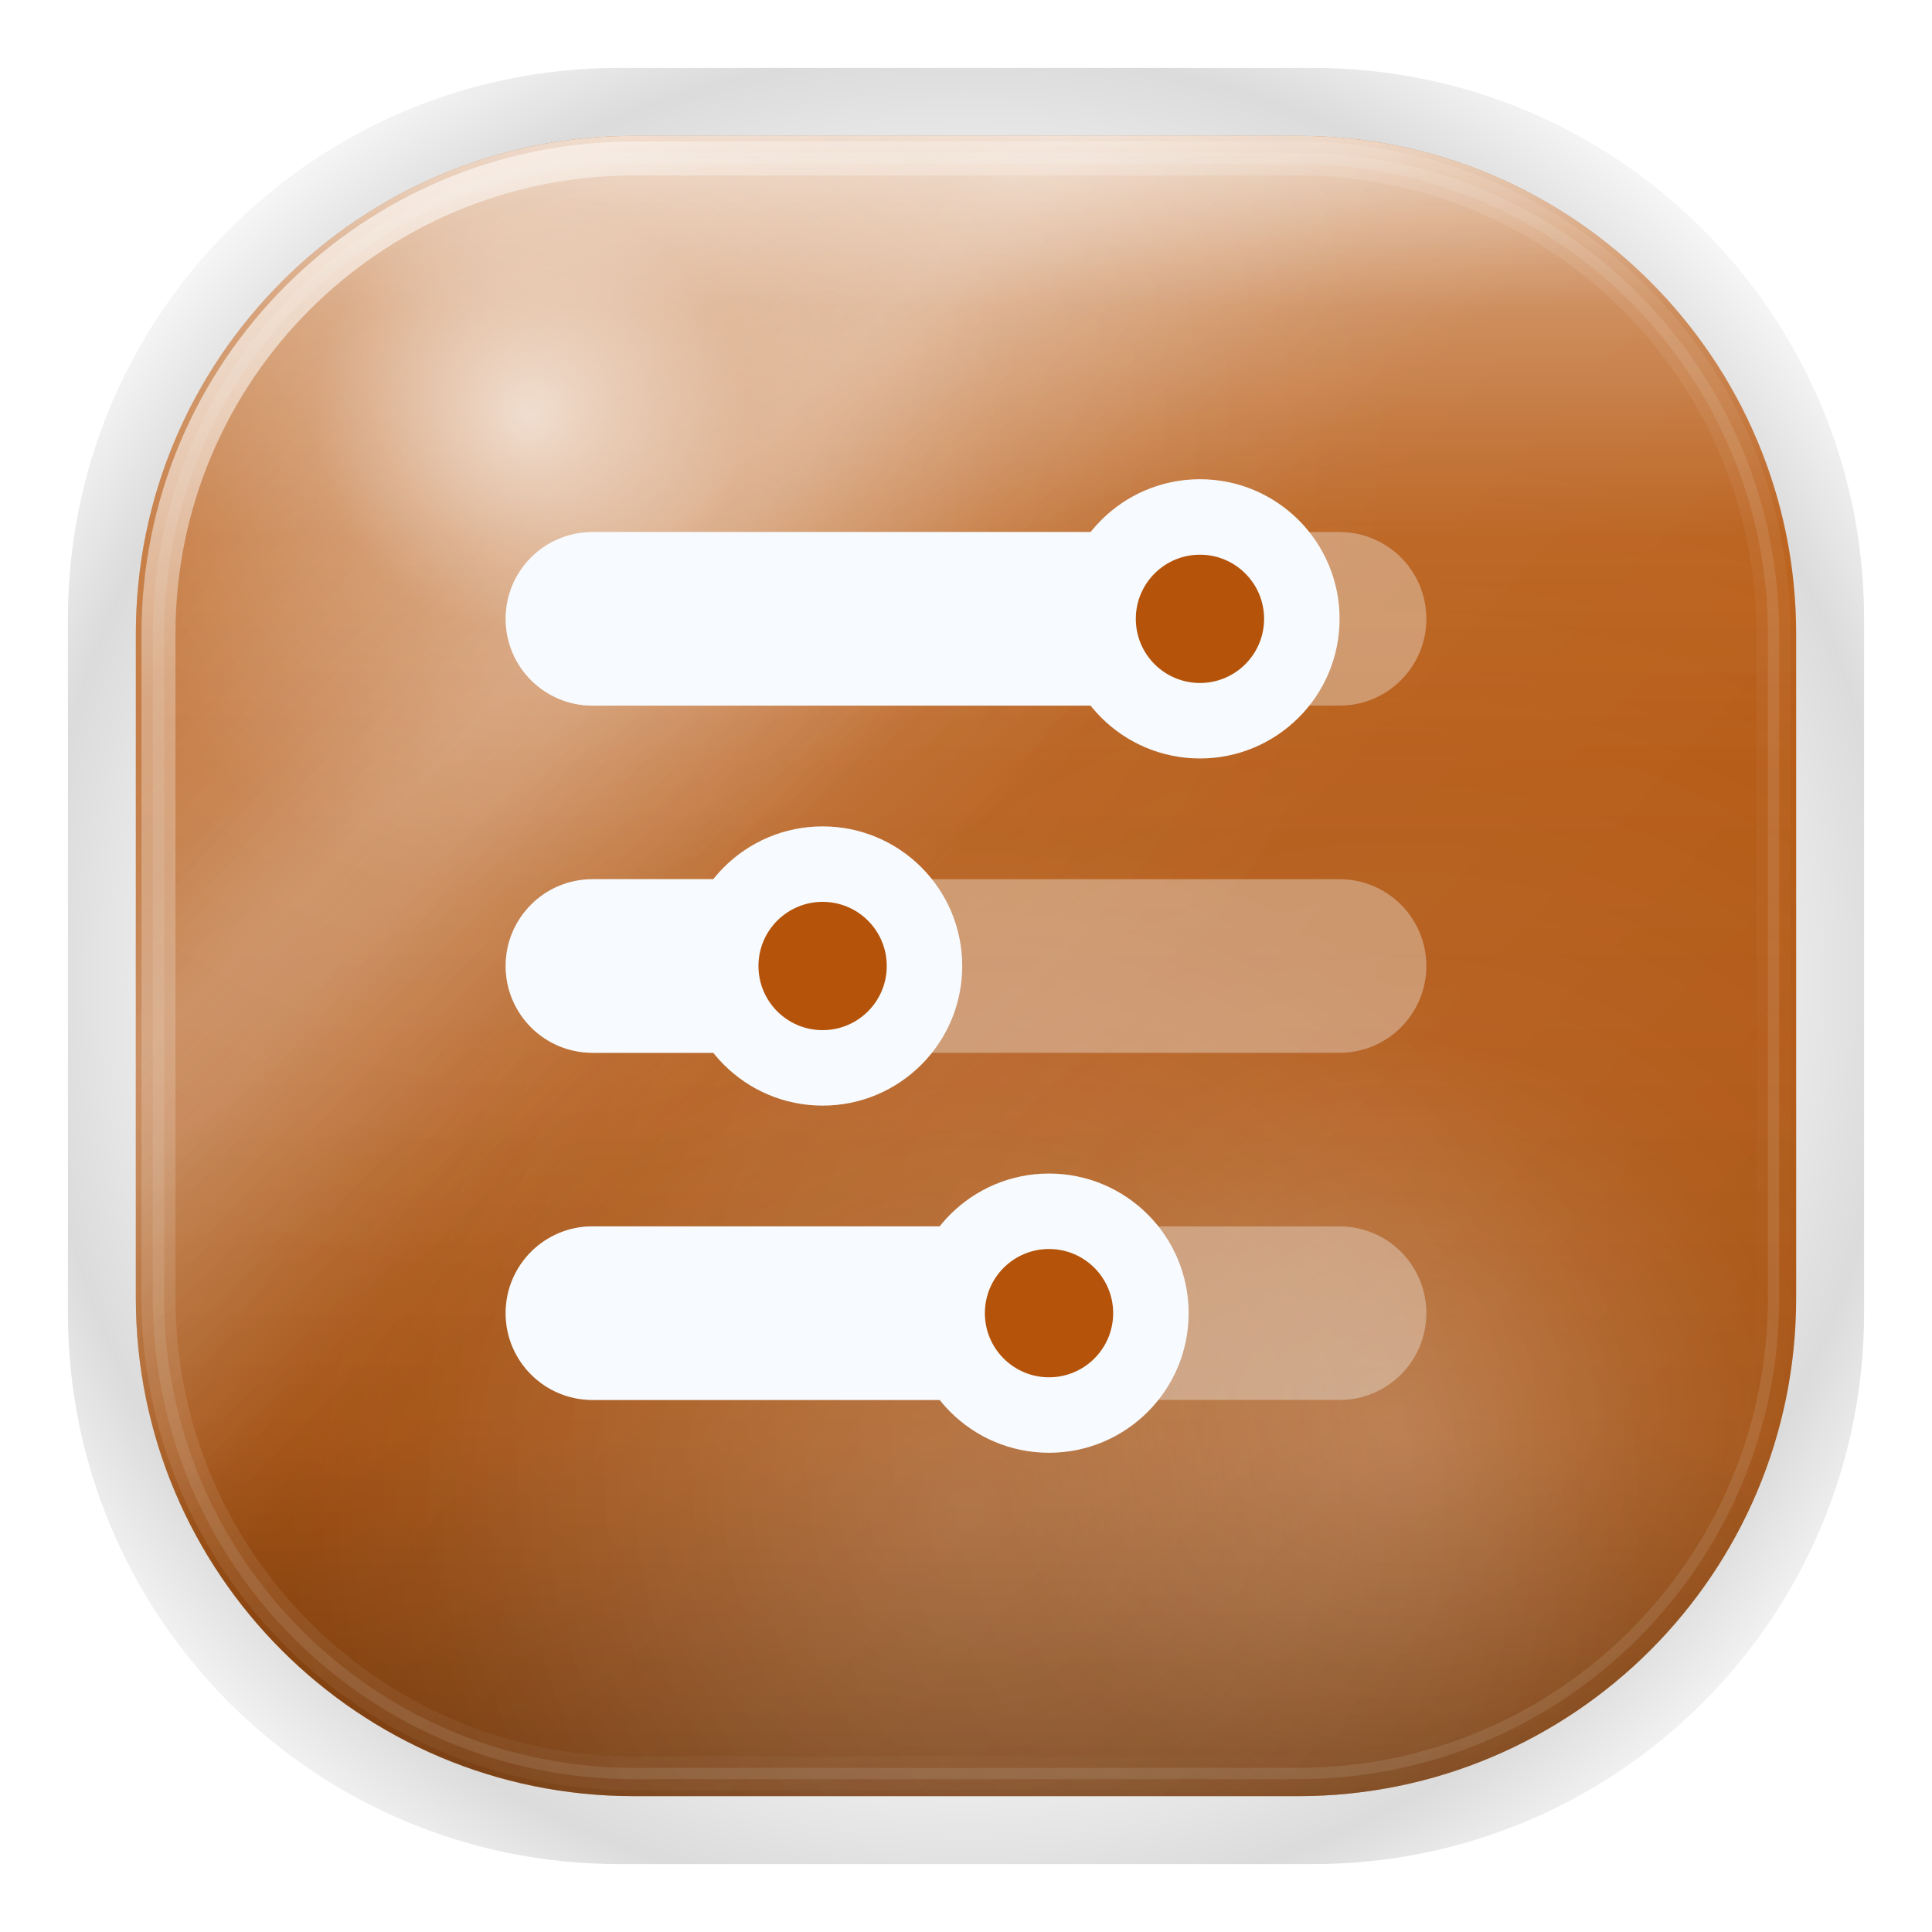
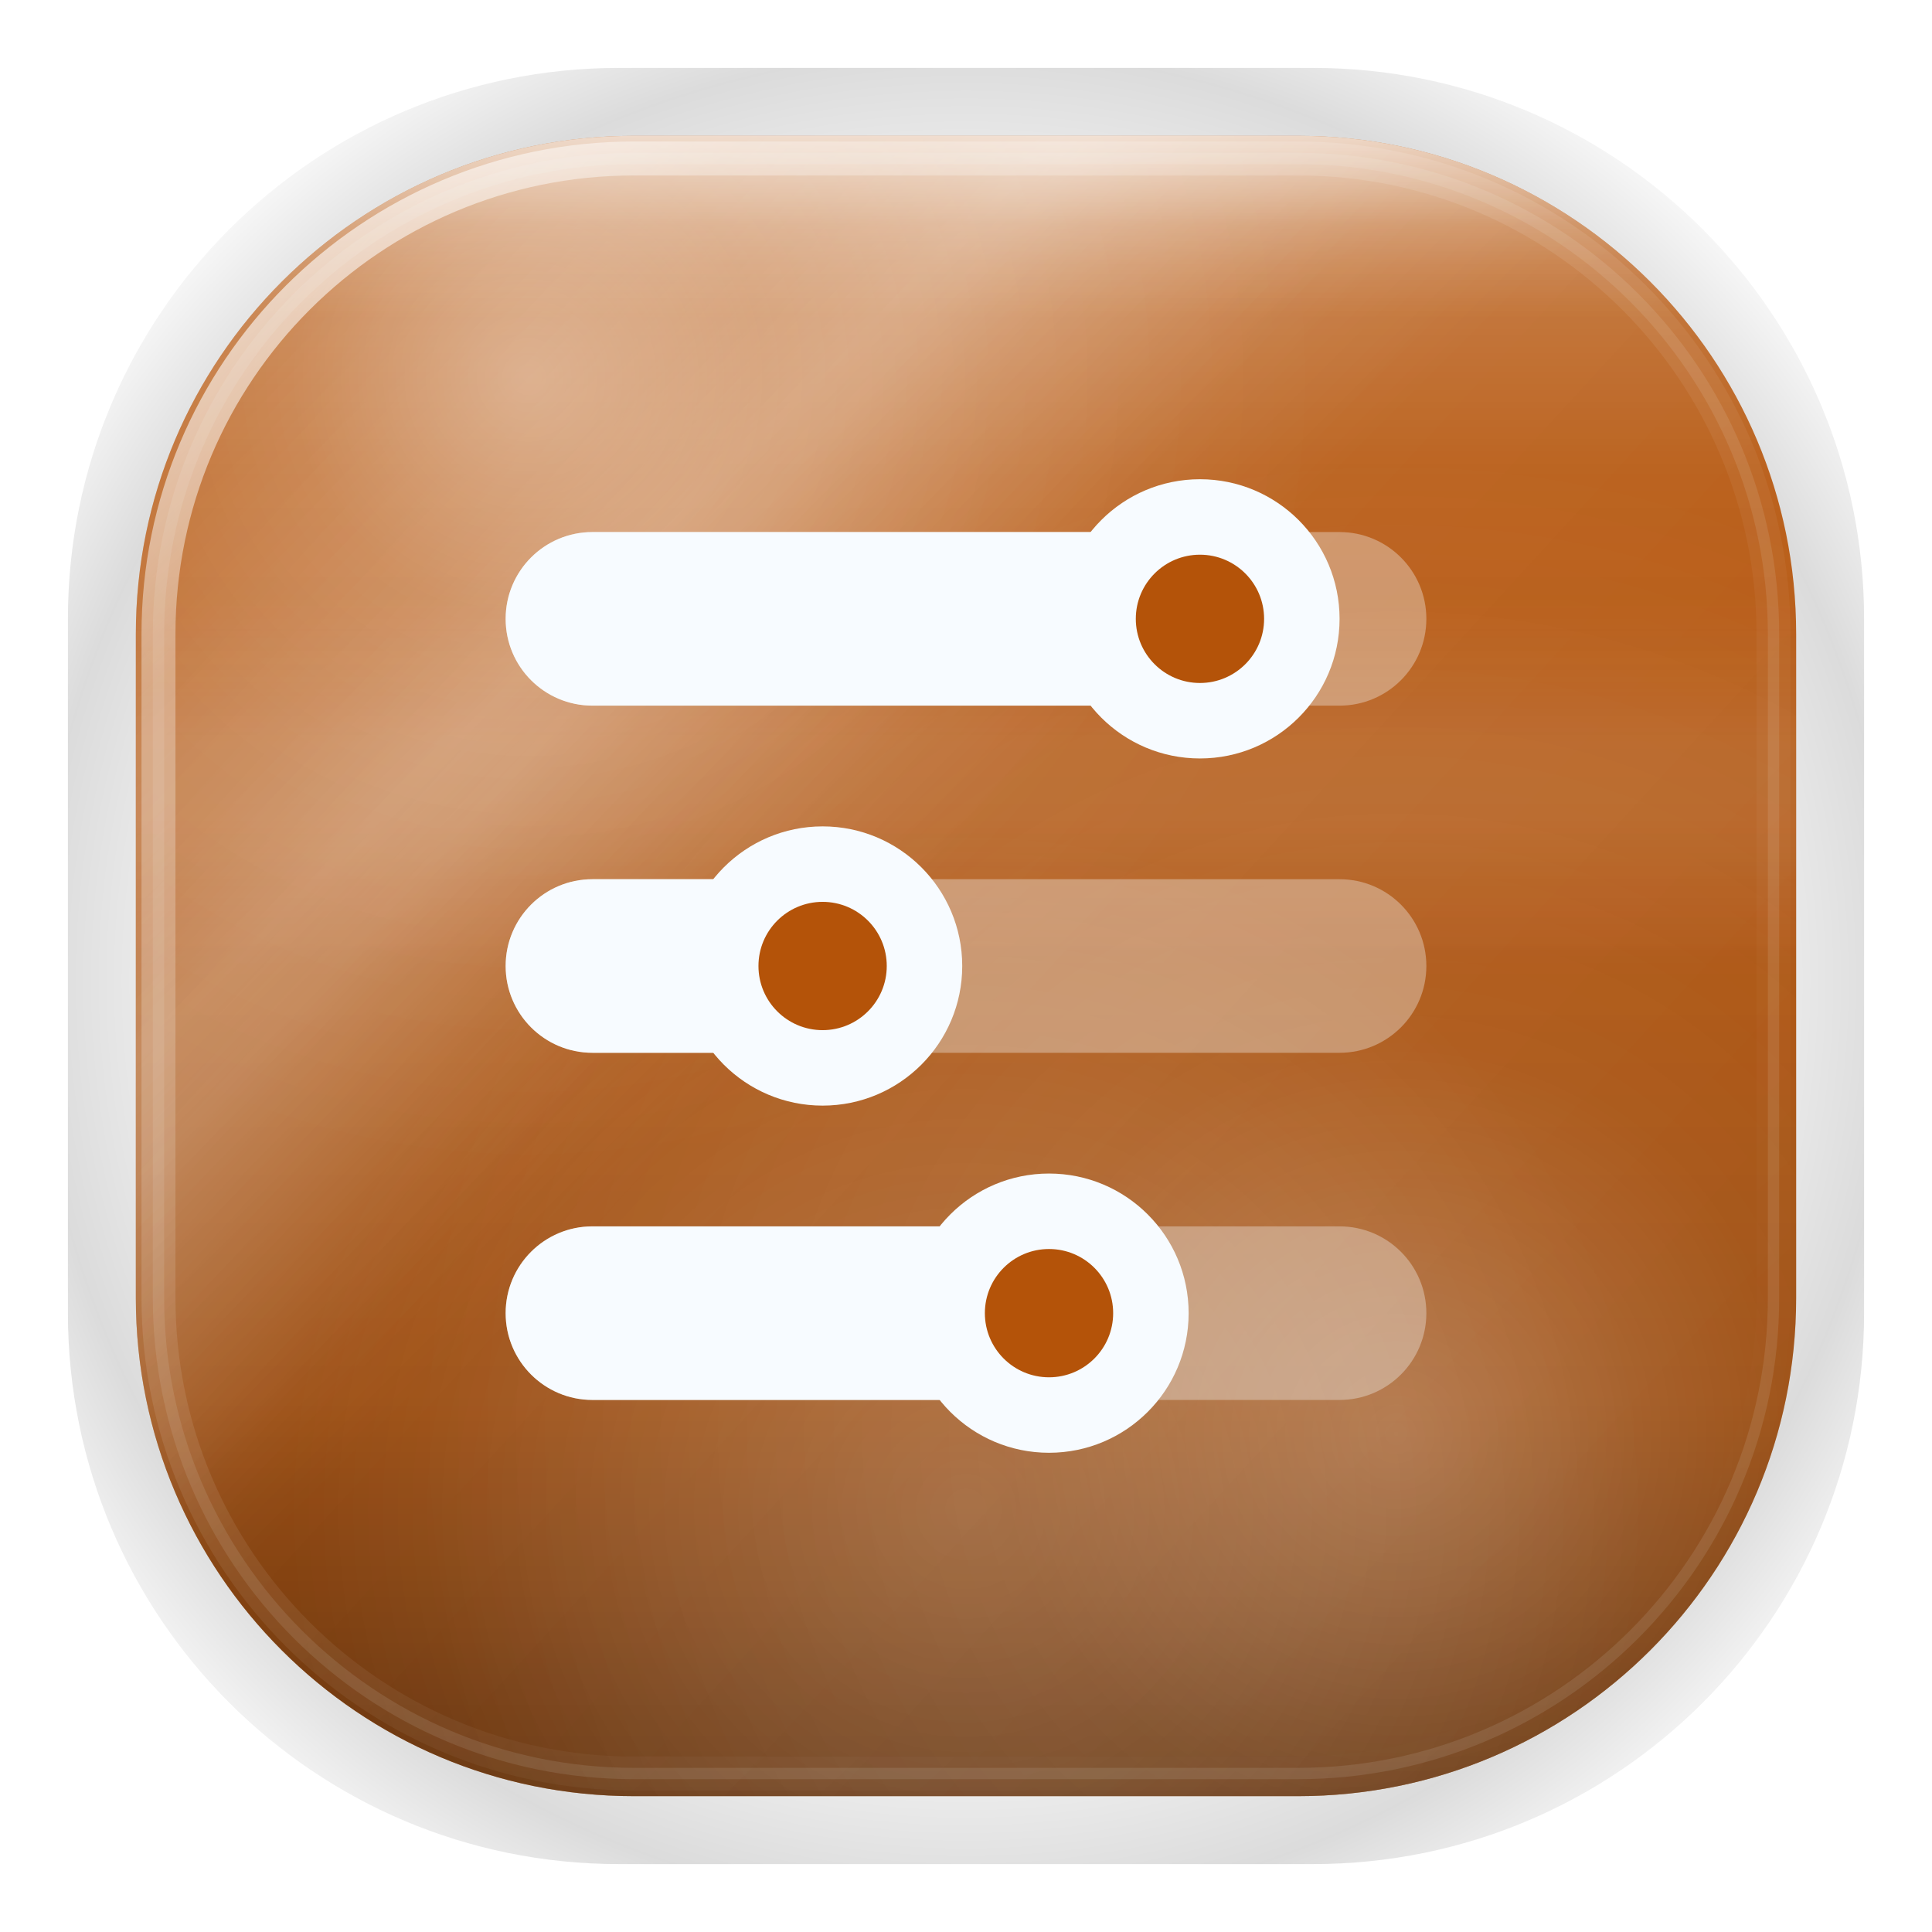
<svg xmlns="http://www.w3.org/2000/svg" width="1024" height="1024" viewBox="0 0 1024 1024">
  <defs>
    <style id="current-color-scheme" type="text/css">.ColorScheme-Text { color:#17302E; }.ColorScheme-Background{ color:#DBD8CA; }.ColorScheme-Highlight{ color:#B45309; }.ColorScheme-HighlightedText{ color:#F7FBFF; }.ColorScheme-PositiveText{ color:#086B4B; }.ColorScheme-NeutralText{ color:#7B520F; }.ColorScheme-NegativeText{ color:#A52F3F; }.ColorScheme-Accent{ color:#B45309; }</style>
-     <linearGradient id="moos-control-center-sheen" x1="512" y1="72" x2="512" y2="680" gradientUnits="userSpaceOnUse">
-       <stop offset="0" stop-color="#ffffff" stop-opacity=".72" />
-       <stop offset="0.15" stop-color="#ffffff" stop-opacity=".32" />
-       <stop offset="0.35" stop-color="#ffffff" stop-opacity=".08" />
-       <stop offset="0.55" stop-color="#ffffff" stop-opacity=".02" />
+     <linearGradient id="moos-control-center-sheen" x1="512" y1="72" x2="512" y2="560" gradientUnits="userSpaceOnUse">
+       <stop offset="0" stop-color="#ffffff" stop-opacity=".38" />
+       <stop offset="0.14" stop-color="#ffffff" stop-opacity=".20" />
+       <stop offset="0.36" stop-color="#ffffff" stop-opacity=".07" />
+       <stop offset="0.60" stop-color="#ffffff" stop-opacity=".02" />
      <stop offset="1" stop-color="#ffffff" stop-opacity="0" />
    </linearGradient>
-     <linearGradient id="moos-control-center-depth" x1="512" y1="320" x2="512" y2="952" gradientUnits="userSpaceOnUse">
+     <linearGradient id="moos-control-center-topedge" x1="512" y1="60" x2="512" y2="168" gradientUnits="userSpaceOnUse">
+       <stop offset="0" stop-color="#ffffff" stop-opacity=".64" />
+       <stop offset="0.55" stop-color="#ffffff" stop-opacity=".14" />
+       <stop offset="1" stop-color="#ffffff" stop-opacity="0" />
+     </linearGradient>
+     <linearGradient id="moos-control-center-liquid" x1="512" y1="316" x2="512" y2="512" gradientUnits="userSpaceOnUse">
+       <stop offset="0" stop-color="#ffffff" stop-opacity="0" />
+       <stop offset="0.40" stop-color="#ffffff" stop-opacity=".09" />
+       <stop offset="0.60" stop-color="#ffffff" stop-opacity=".09" />
+       <stop offset="1" stop-color="#ffffff" stop-opacity="0" />
+     </linearGradient>
+     <linearGradient id="moos-control-center-depth" x1="512" y1="300" x2="512" y2="952" gradientUnits="userSpaceOnUse">
      <stop offset="0" stop-color="#000000" stop-opacity="0" />
-       <stop offset="0.40" stop-color="#000000" stop-opacity=".04" />
-       <stop offset="0.70" stop-color="#000000" stop-opacity=".12" />
-       <stop offset="1" stop-color="#000000" stop-opacity=".38" />
+       <stop offset="0.35" stop-color="#000000" stop-opacity=".06" />
+       <stop offset="0.68" stop-color="#000000" stop-opacity=".16" />
+       <stop offset="1" stop-color="#000000" stop-opacity=".46" />
    </linearGradient>
    <linearGradient id="moos-control-center-shimmer" x1="140" y1="80" x2="880" y2="820" gradientUnits="userSpaceOnUse">
      <stop offset="0" stop-color="#ffffff" stop-opacity="0" />
      <stop offset="0.22" stop-color="#ffffff" stop-opacity=".14" />
      <stop offset="0.28" stop-color="#ffffff" stop-opacity=".22" />
      <stop offset="0.34" stop-color="#ffffff" stop-opacity=".14" />
      <stop offset="0.50" stop-color="#ffffff" stop-opacity="0" />
      <stop offset="1" stop-color="#ffffff" stop-opacity="0" />
    </linearGradient>
    <linearGradient id="moos-control-center-refract" x1="120" y1="100" x2="860" y2="780" gradientUnits="userSpaceOnUse">
      <stop offset="0" stop-color="#ffffff" stop-opacity="0" />
      <stop offset="0.32" stop-color="#ffffff" stop-opacity=".20" />
      <stop offset="0.46" stop-color="#ffffff" stop-opacity=".05" />
      <stop offset="1" stop-color="#ffffff" stop-opacity="0" />
    </linearGradient>
-     <radialGradient id="moos-control-center-caustic" gradientUnits="userSpaceOnUse" cx="280" cy="220" r="460">
-       <stop offset="0" stop-color="#ffffff" stop-opacity=".68" />
-       <stop offset="0.25" stop-color="#ffffff" stop-opacity=".20" />
-       <stop offset="0.55" stop-color="#ffffff" stop-opacity=".05" />
+     <radialGradient id="moos-control-center-caustic" gradientUnits="userSpaceOnUse" cx="280" cy="200" r="420">
+       <stop offset="0" stop-color="#ffffff" stop-opacity=".34" />
+       <stop offset="0.30" stop-color="#ffffff" stop-opacity=".12" />
+       <stop offset="0.60" stop-color="#ffffff" stop-opacity=".04" />
      <stop offset="1" stop-color="#ffffff" stop-opacity="0" />
    </radialGradient>
    <radialGradient id="moos-control-center-rimlight" gradientUnits="userSpaceOnUse" cx="740" cy="760" r="520">
      <stop offset="0" stop-color="#ffffff" stop-opacity=".25" />
      <stop offset="0.40" stop-color="#ffffff" stop-opacity=".08" />
      <stop offset="1" stop-color="#ffffff" stop-opacity="0" />
    </radialGradient>
    <radialGradient id="moos-control-center-floor" gradientUnits="userSpaceOnUse" cx="512" cy="800" r="360">
      <stop offset="0" stop-color="#ffffff" stop-opacity=".18" />
      <stop offset="1" stop-color="#ffffff" stop-opacity="0" />
    </radialGradient>
    <linearGradient id="moos-control-center-rim-hi" x1="120" y1="60" x2="860" y2="860" gradientUnits="userSpaceOnUse">
      <stop offset="0" stop-color="#ffffff" stop-opacity=".85" />
      <stop offset="0.18" stop-color="#ffffff" stop-opacity=".32" />
      <stop offset="0.42" stop-color="#ffffff" stop-opacity=".10" />
      <stop offset="0.68" stop-color="#ffffff" stop-opacity=".04" />
      <stop offset="1" stop-color="#ffffff" stop-opacity="0" />
    </linearGradient>
    <radialGradient id="moos-control-center-aura" gradientUnits="userSpaceOnUse" cx="512" cy="520" r="580">
      <stop offset="0.60" stop-color="#000000" stop-opacity="0" />
      <stop offset="0.85" stop-color="#000000" stop-opacity=".14" />
      <stop offset="1" stop-color="#000000" stop-opacity="0" />
    </radialGradient>
  </defs>
  <rect fill="url(#moos-control-center-aura)" x="36" y="36" width="952" height="952" rx="292" />
  <rect class="ColorScheme-Highlight" fill="currentColor" x="72" y="72" width="880" height="880" rx="264" />
  <rect fill="url(#moos-control-center-depth)" x="72" y="72" width="880" height="880" rx="264" />
  <rect fill="url(#moos-control-center-sheen)" x="72" y="72" width="880" height="880" rx="264" />
+   <rect fill="url(#moos-control-center-liquid)" x="72" y="72" width="880" height="880" rx="264" />
  <rect fill="url(#moos-control-center-shimmer)" x="72" y="72" width="880" height="880" rx="264" />
  <rect fill="url(#moos-control-center-refract)" x="72" y="72" width="880" height="880" rx="264" />
  <rect fill="url(#moos-control-center-caustic)" x="72" y="72" width="880" height="880" rx="264" />
  <rect fill="url(#moos-control-center-rimlight)" x="72" y="72" width="880" height="880" rx="264" />
  <rect fill="url(#moos-control-center-floor)" x="72" y="72" width="880" height="880" rx="264" />
+   <rect fill="url(#moos-control-center-topedge)" x="72" y="72" width="880" height="880" rx="264" />
  <rect fill="none" stroke="url(#moos-control-center-rim-hi)" stroke-width="18" x="84" y="84" width="856" height="856" rx="252" />
  <rect class="ColorScheme-HighlightedText" fill="none" stroke="currentColor" stroke-opacity=".10" stroke-width="6" x="84" y="84" width="856" height="856" rx="252" />
  <g class="ColorScheme-HighlightedText" fill="currentColor">
    <rect x="268" y="282" width="488" height="92" rx="46" opacity=".34" />
    <rect x="268" y="466" width="488" height="92" rx="46" opacity=".34" />
    <rect x="268" y="650" width="488" height="92" rx="46" opacity=".34" />
    <rect x="268" y="282" width="368" height="92" rx="46" />
    <rect x="268" y="466" width="168" height="92" rx="46" />
    <rect x="268" y="650" width="288" height="92" rx="46" />
    <circle cx="636" cy="328" r="74" />
    <circle cx="436" cy="512" r="74" />
    <circle cx="556" cy="696" r="74" />
  </g>
  <g class="ColorScheme-Highlight" fill="currentColor">
    <circle cx="636" cy="328" r="34" />
    <circle cx="436" cy="512" r="34" />
    <circle cx="556" cy="696" r="34" />
  </g>
</svg>
